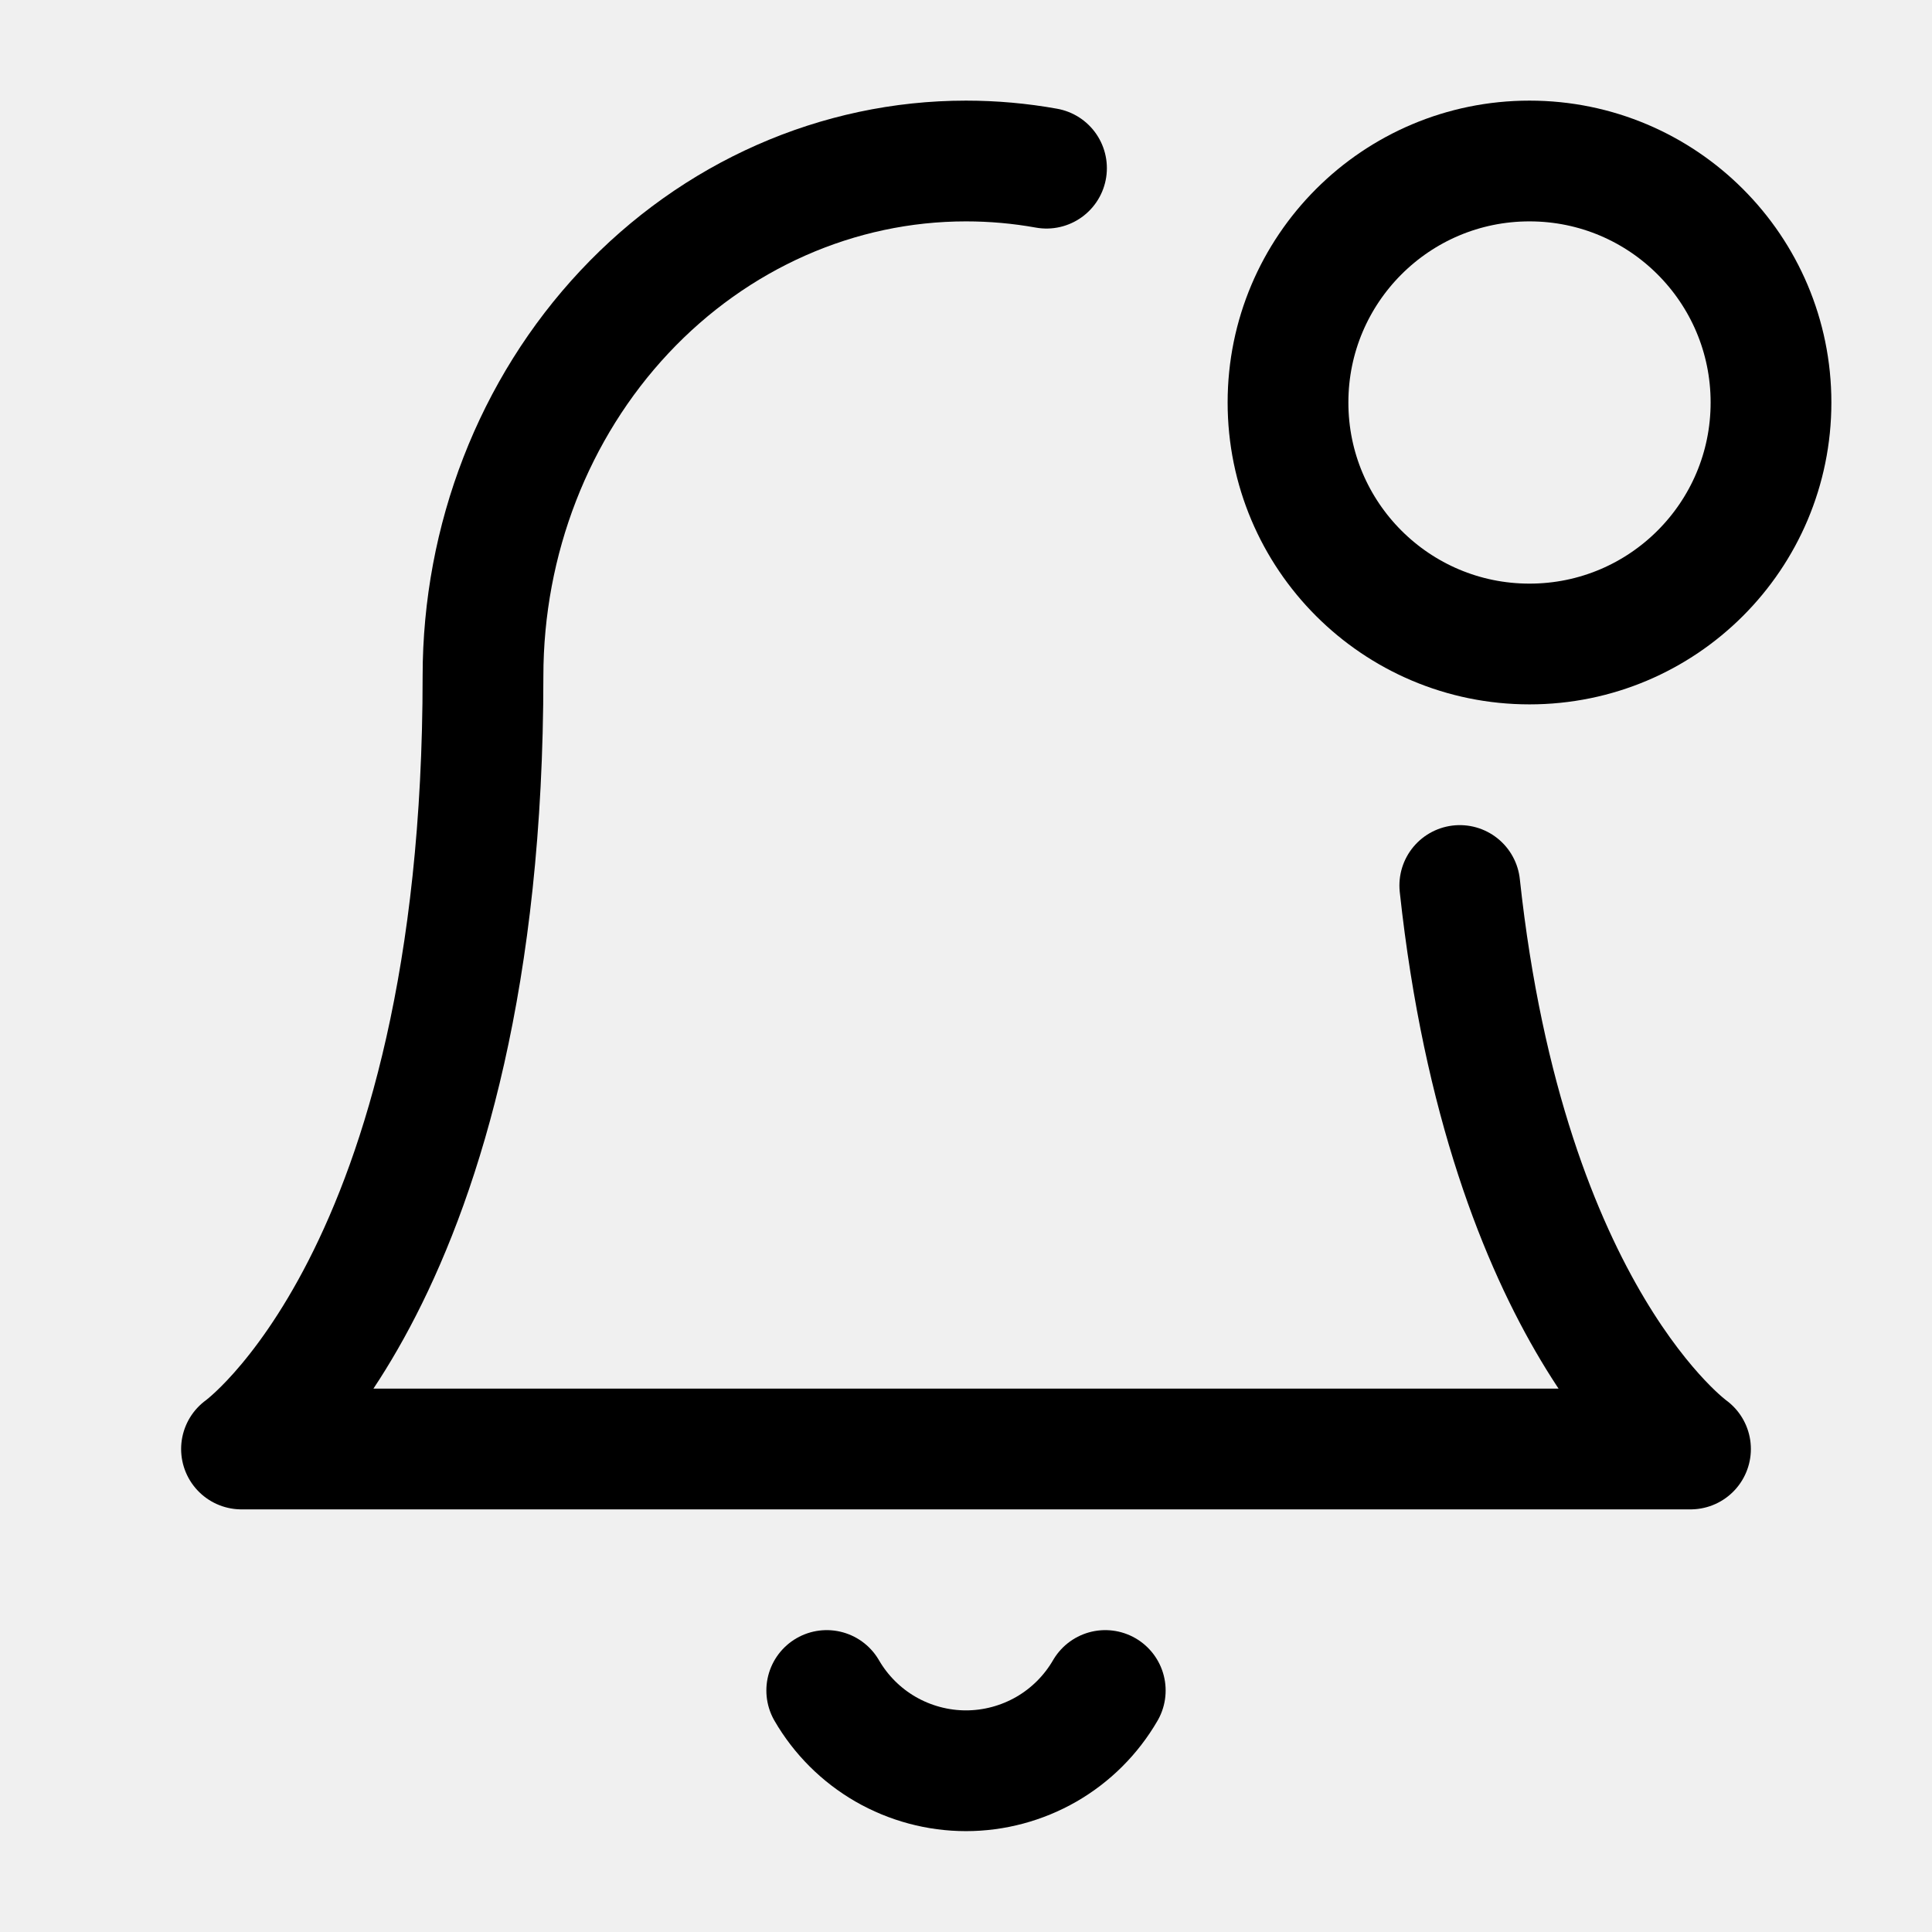
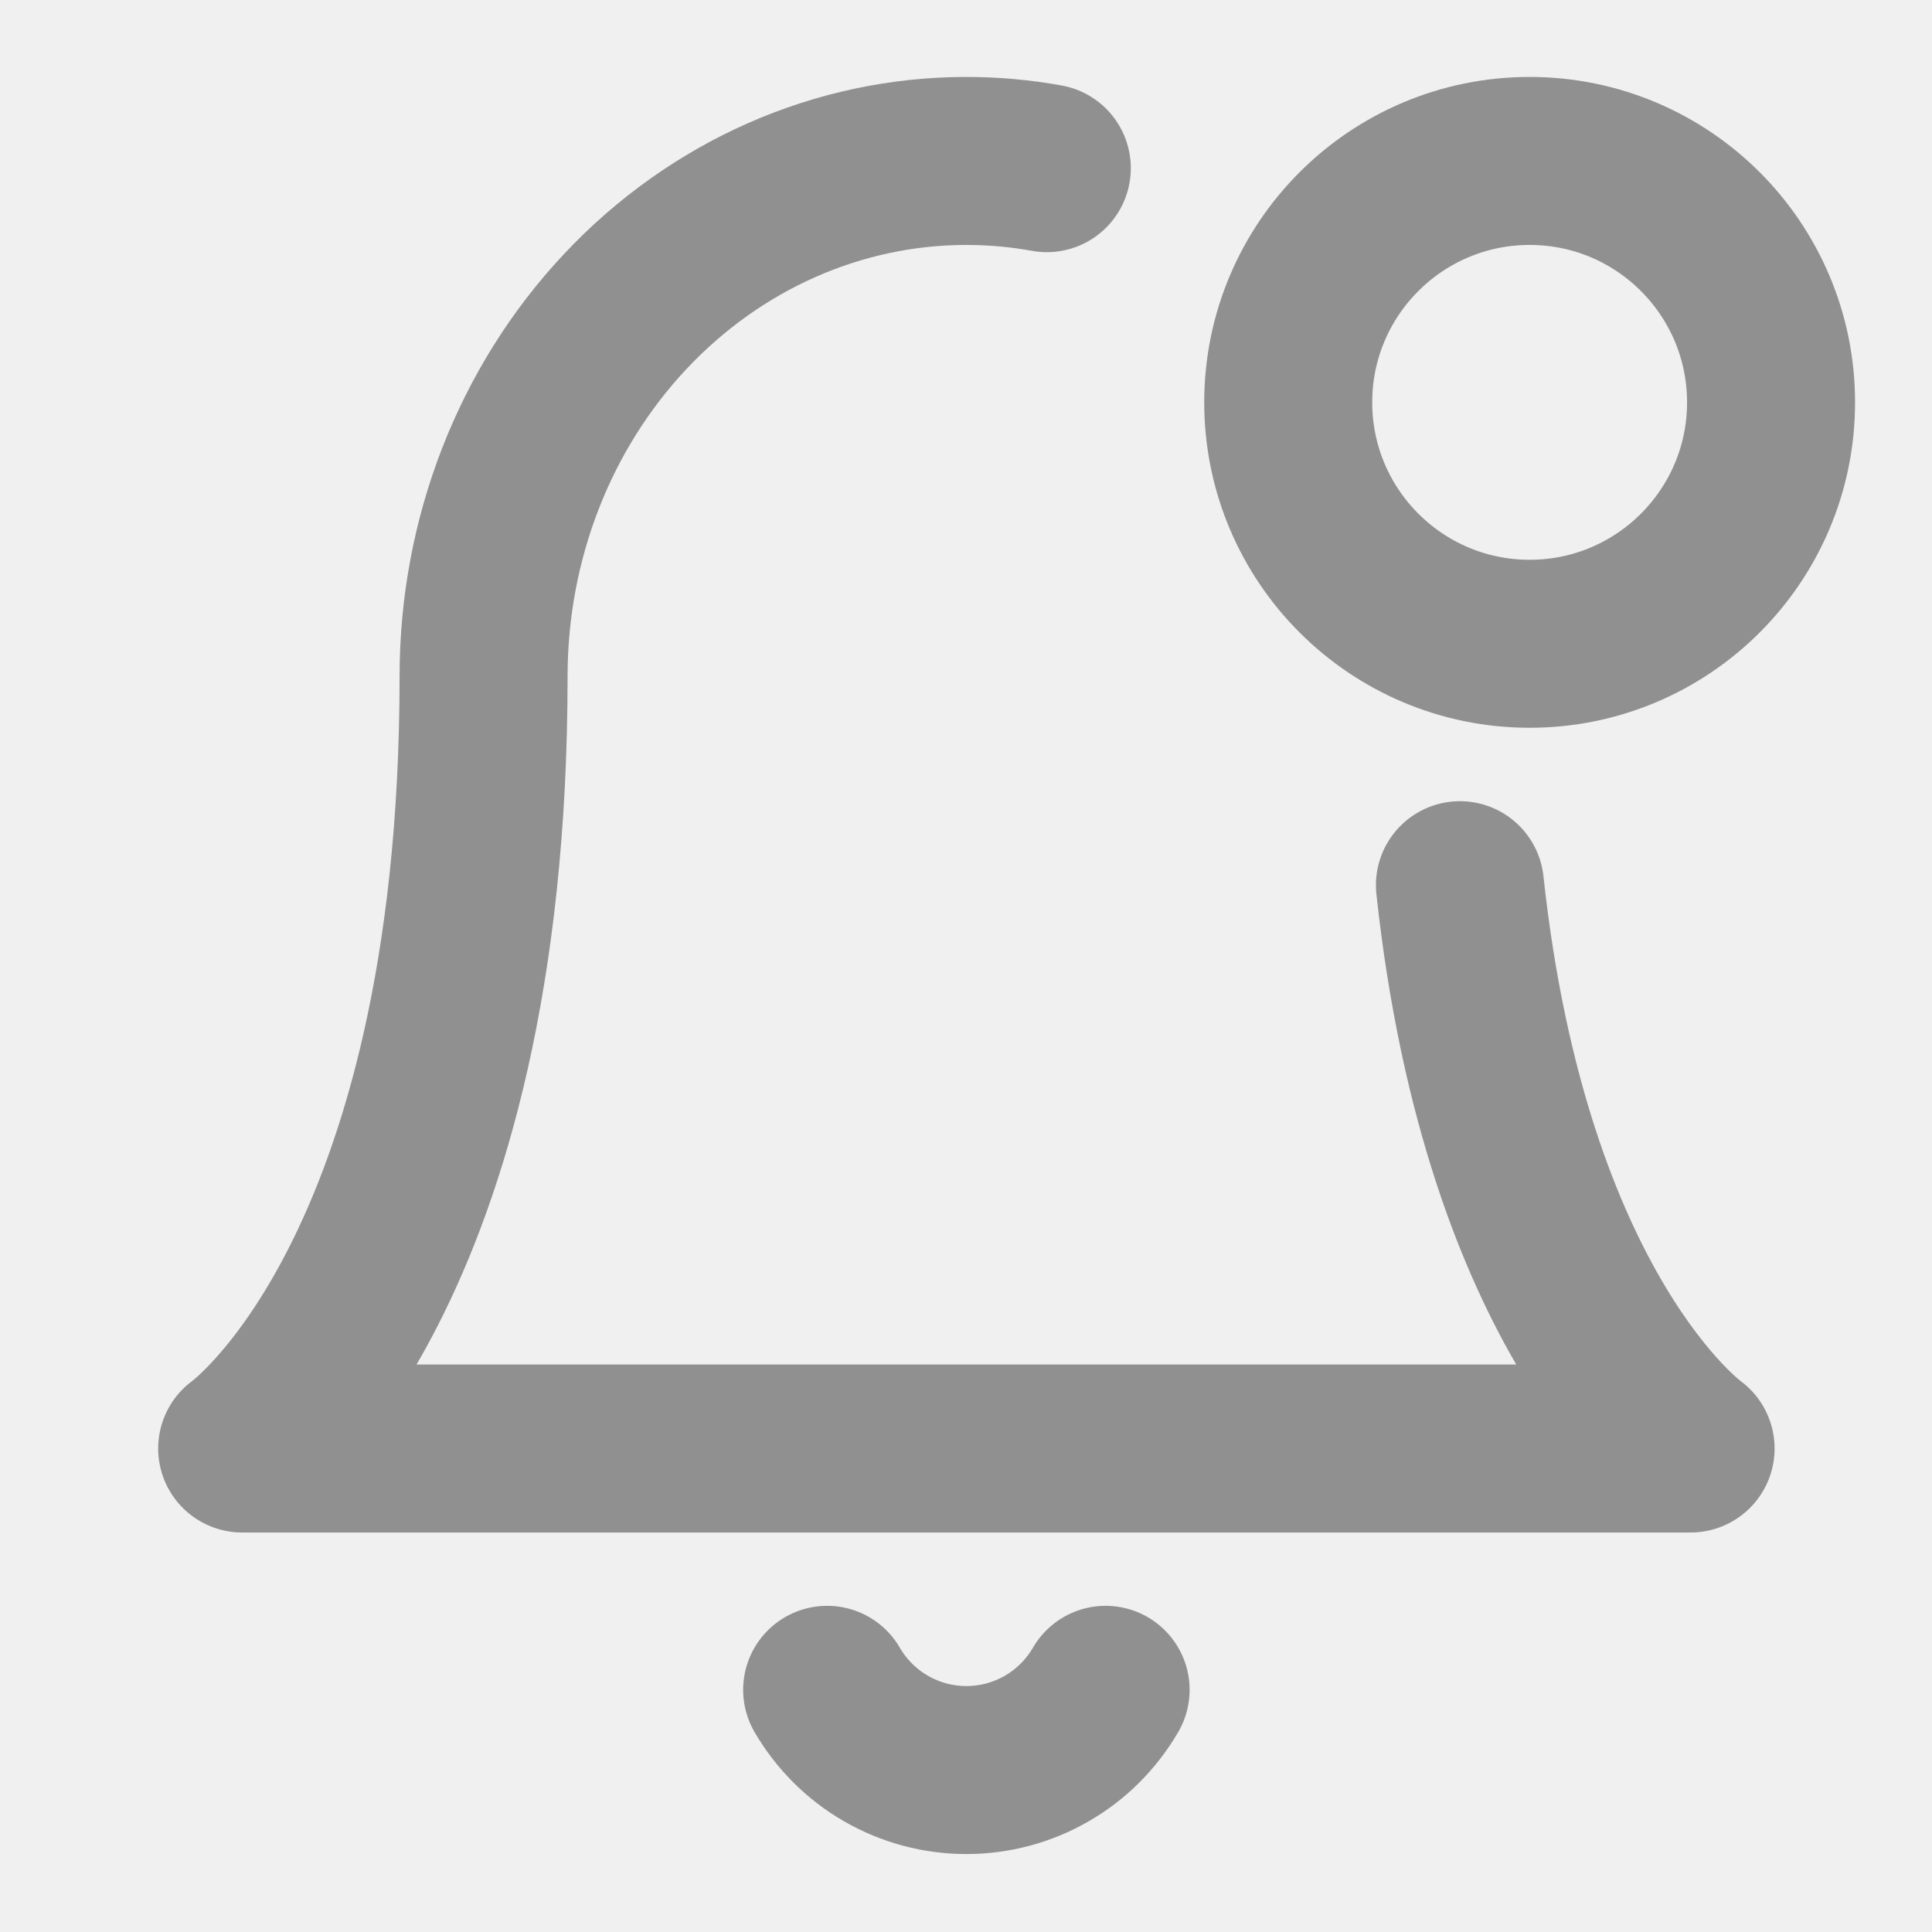
- <svg xmlns="http://www.w3.org/2000/svg" width="24px" height="24px" viewBox="0 0 24 24" fill="none">
-   <path d="M18.134 11C18.715 16.375 21 18 21 18H3C3 18 6 15.867 6 8.4C6 6.703 6.632 5.075 7.757 3.875C8.883 2.674 10.409 2 12 2C12.337 2 12.672 2.03 13 2.089" stroke="currentColor" stroke-width="1.5" stroke-linecap="round" stroke-linejoin="round" />
-   <path d="M19 8C20.657 8 22 6.657 22 5C22 3.343 20.657 2 19 2C17.343 2 16 3.343 16 5C16 6.657 17.343 8 19 8Z" stroke="currentColor" stroke-width="1.5" stroke-linecap="round" stroke-linejoin="round" />
-   <path d="M13.73 21C13.554 21.303 13.302 21.555 12.998 21.73C12.695 21.904 12.35 21.997 12 21.997C11.65 21.997 11.305 21.904 11.002 21.73C10.698 21.555 10.446 21.303 10.27 21" stroke="currentColor" stroke-width="1.5" stroke-linecap="round" stroke-linejoin="round" />
+ <svg xmlns="http://www.w3.org/2000/svg" width="23" height="23" viewBox="0 0 23 23" fill="none">
+   <g clip-path="url(#clip0_1152_4728)">
+     <path d="M17.38 10.538C17.938 15.687 20.126 17.244 20.126 17.244H2.883C2.883 17.244 5.757 15.2 5.757 8.047C5.757 6.421 6.362 4.862 7.44 3.712C8.518 2.562 9.98 1.916 11.504 1.916C11.828 1.916 12.148 1.945 12.462 2.002" stroke="#909090" stroke-width="2" stroke-linecap="round" stroke-linejoin="round" />
+     <path d="M18.21 7.664C19.797 7.664 21.084 6.377 21.084 4.79C21.084 3.203 19.797 1.916 18.21 1.916C16.623 1.916 15.336 3.203 15.336 4.79C15.336 6.377 16.623 7.664 18.21 7.664Z" stroke="#909090" stroke-width="2" stroke-linecap="round" stroke-linejoin="round" />
+     <path d="M13.162 20.117C12.993 20.407 12.752 20.649 12.461 20.816C12.17 20.984 11.84 21.072 11.504 21.072C11.169 21.072 10.839 20.984 10.548 20.816C10.257 20.649 10.016 20.407 9.847 20.117" stroke="#909090" stroke-width="2" stroke-linecap="round" stroke-linejoin="round" />
+   </g>
+   <defs>
+     <clipPath id="clip0_1152_4728">
+       <rect width="22.991" height="22.991" fill="white" transform="translate(0.00878906)" />
+     </clipPath>
+   </defs>
</svg>
